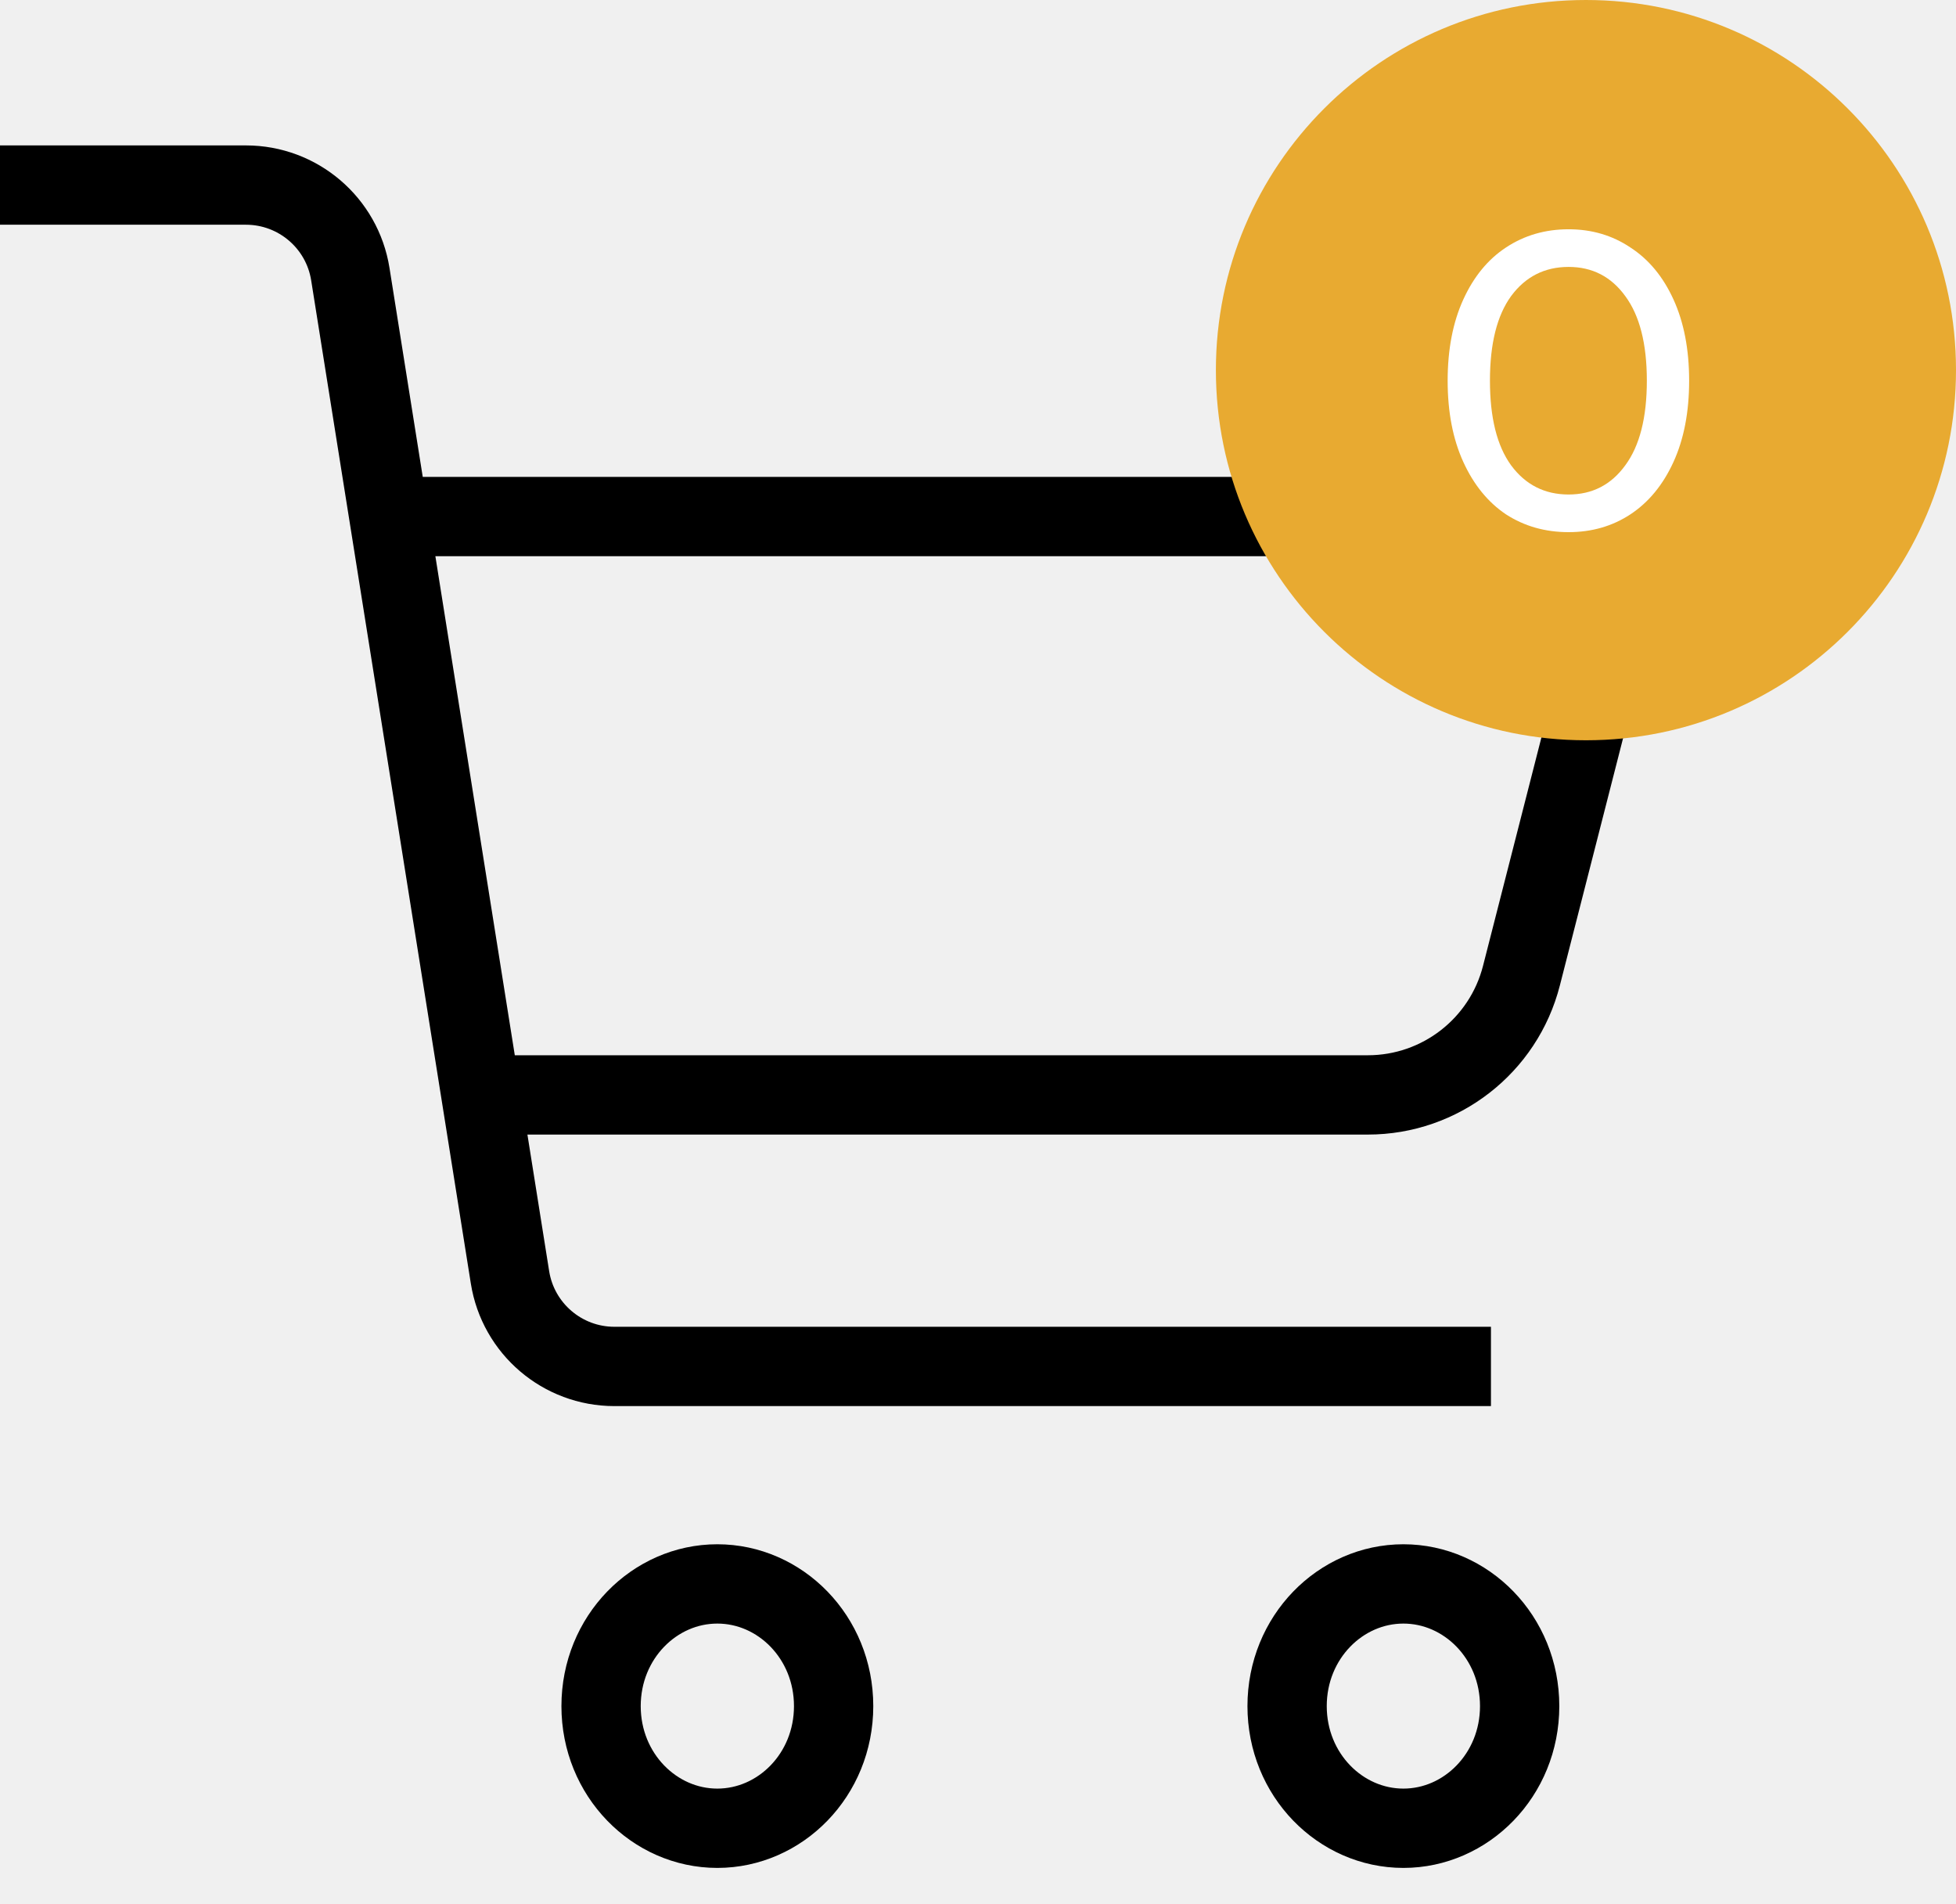
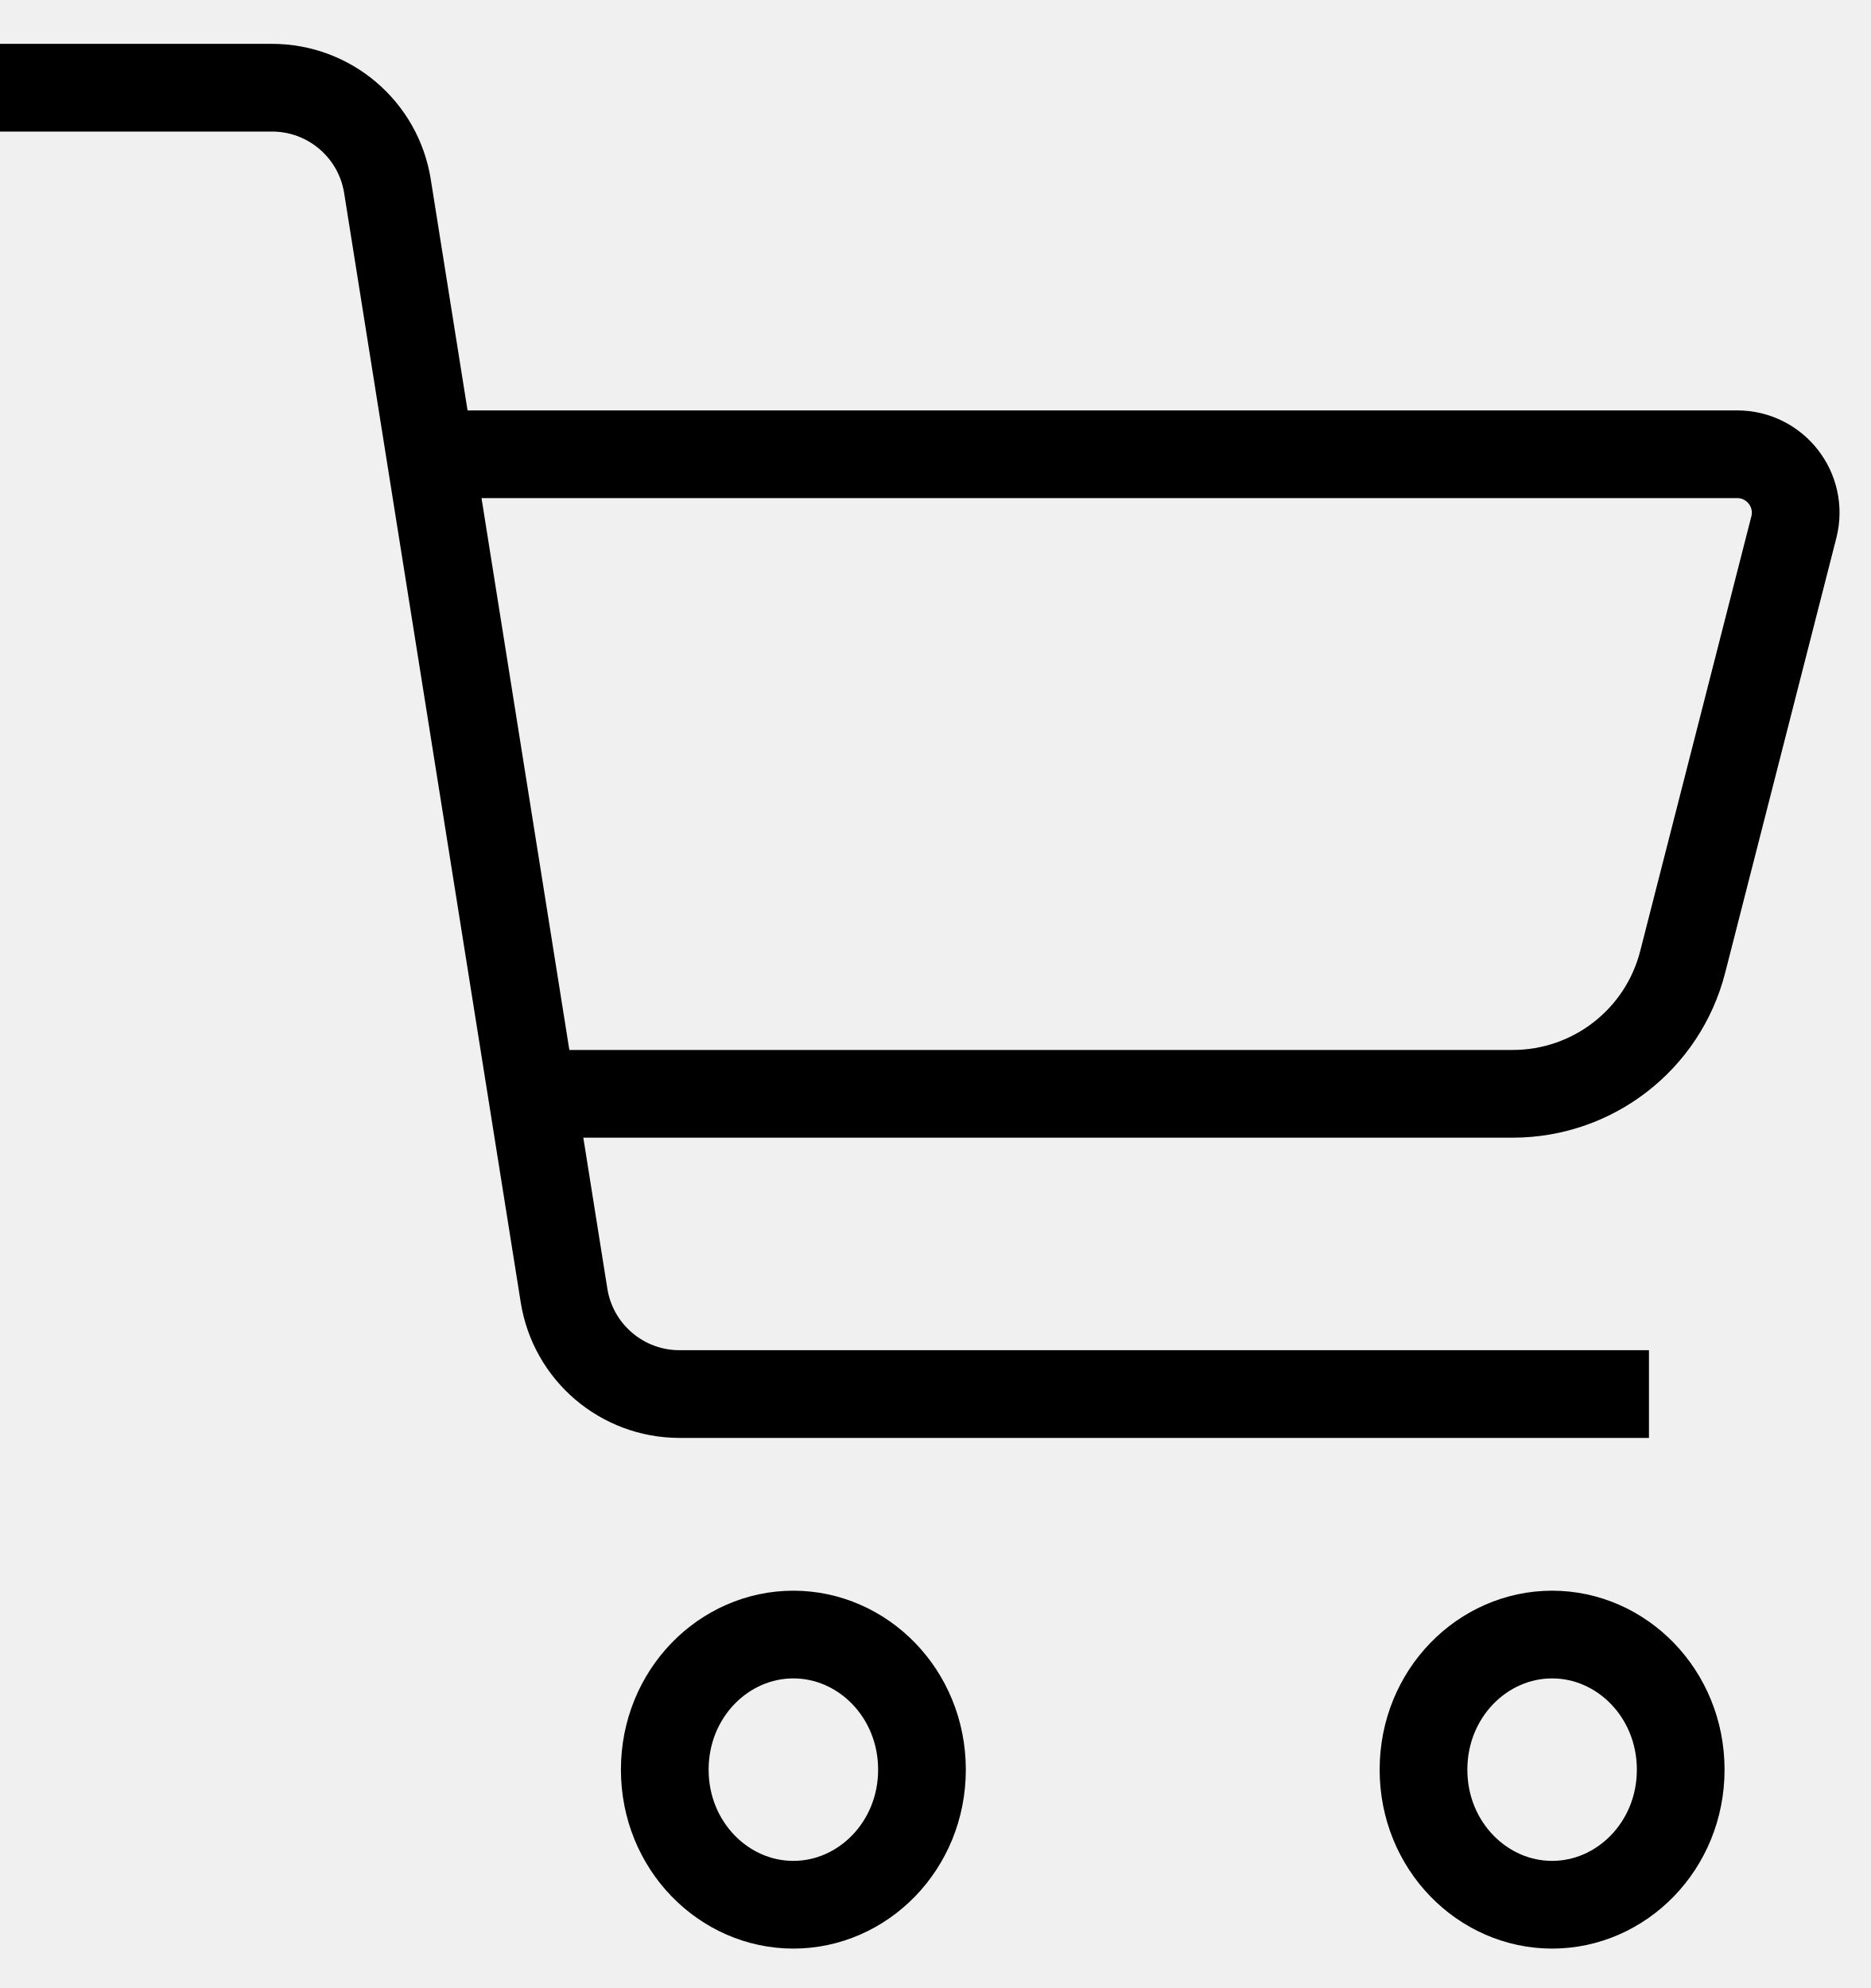
- <svg xmlns="http://www.w3.org/2000/svg" width="37" height="36" viewBox="0 0 37 36" fill="none">
-   <path d="M7.13 9.769H29.712C30.365 9.769 30.843 10.384 30.681 11.017L28.78 18.451C28.441 19.779 27.244 20.707 25.874 20.707H9.025M0 3.5H4.652C5.635 3.5 6.473 4.214 6.627 5.185L9.647 24.156C9.801 25.127 10.639 25.842 11.622 25.842H28.203" stroke="black" stroke-width="1.5" />
-   <path d="M15.769 32.266C15.769 33.568 14.758 34.576 13.569 34.576C12.381 34.576 11.37 33.568 11.37 32.266C11.37 30.963 12.381 29.955 13.569 29.955C14.758 29.955 15.769 30.963 15.769 32.266Z" stroke="black" stroke-width="1.5" />
-   <path d="M28.746 32.266C28.746 33.568 27.735 34.576 26.547 34.576C25.358 34.576 24.347 33.568 24.347 32.266C24.347 30.963 25.358 29.955 26.547 29.955C27.735 29.955 28.746 30.963 28.746 32.266Z" stroke="black" stroke-width="1.5" />
-   <circle cx="30" cy="7" r="7" fill="#E8AA31" />
-   <path d="M29.672 10.064C29.229 10.064 28.835 9.952 28.488 9.728C28.147 9.499 27.877 9.168 27.68 8.736C27.483 8.304 27.384 7.792 27.384 7.2C27.384 6.608 27.483 6.096 27.68 5.664C27.877 5.232 28.147 4.904 28.488 4.68C28.835 4.451 29.229 4.336 29.672 4.336C30.109 4.336 30.499 4.451 30.84 4.68C31.187 4.904 31.459 5.232 31.656 5.664C31.853 6.096 31.952 6.608 31.952 7.2C31.952 7.792 31.853 8.304 31.656 8.736C31.459 9.168 31.187 9.499 30.84 9.728C30.499 9.952 30.109 10.064 29.672 10.064ZM29.672 9.352C30.12 9.352 30.477 9.168 30.744 8.8C31.016 8.432 31.152 7.899 31.152 7.2C31.152 6.501 31.016 5.968 30.744 5.6C30.477 5.232 30.12 5.048 29.672 5.048C29.219 5.048 28.856 5.232 28.584 5.6C28.317 5.968 28.184 6.501 28.184 7.2C28.184 7.899 28.317 8.432 28.584 8.8C28.856 9.168 29.219 9.352 29.672 9.352Z" fill="white" />
+ <svg xmlns="http://www.w3.org/2000/svg" width="32" height="34" viewBox="0 0 32 34" fill="none">
+   <path d="M7.13 7.769H29.712C30.365 7.769 30.843 8.384 30.681 9.017L28.78 16.451C28.441 17.779 27.244 18.707 25.874 18.707H9.025M0 1.5H4.652C5.635 1.5 6.473 2.214 6.627 3.185L9.647 22.156C9.801 23.127 10.639 23.842 11.622 23.842H28.203" stroke="black" stroke-width="1.5" />
+   <path d="M15.769 30.266C15.769 31.568 14.758 32.576 13.569 32.576C12.381 32.576 11.37 31.568 11.37 30.266C11.37 28.963 12.381 27.955 13.569 27.955C14.758 27.955 15.769 28.963 15.769 30.266Z" stroke="black" stroke-width="1.5" />
+   <path d="M28.746 30.266C28.746 31.568 27.735 32.576 26.547 32.576C25.358 32.576 24.347 31.568 24.347 30.266C24.347 28.963 25.358 27.955 26.547 27.955C27.735 27.955 28.746 28.963 28.746 30.266Z" stroke="black" stroke-width="1.5" />
</svg>
